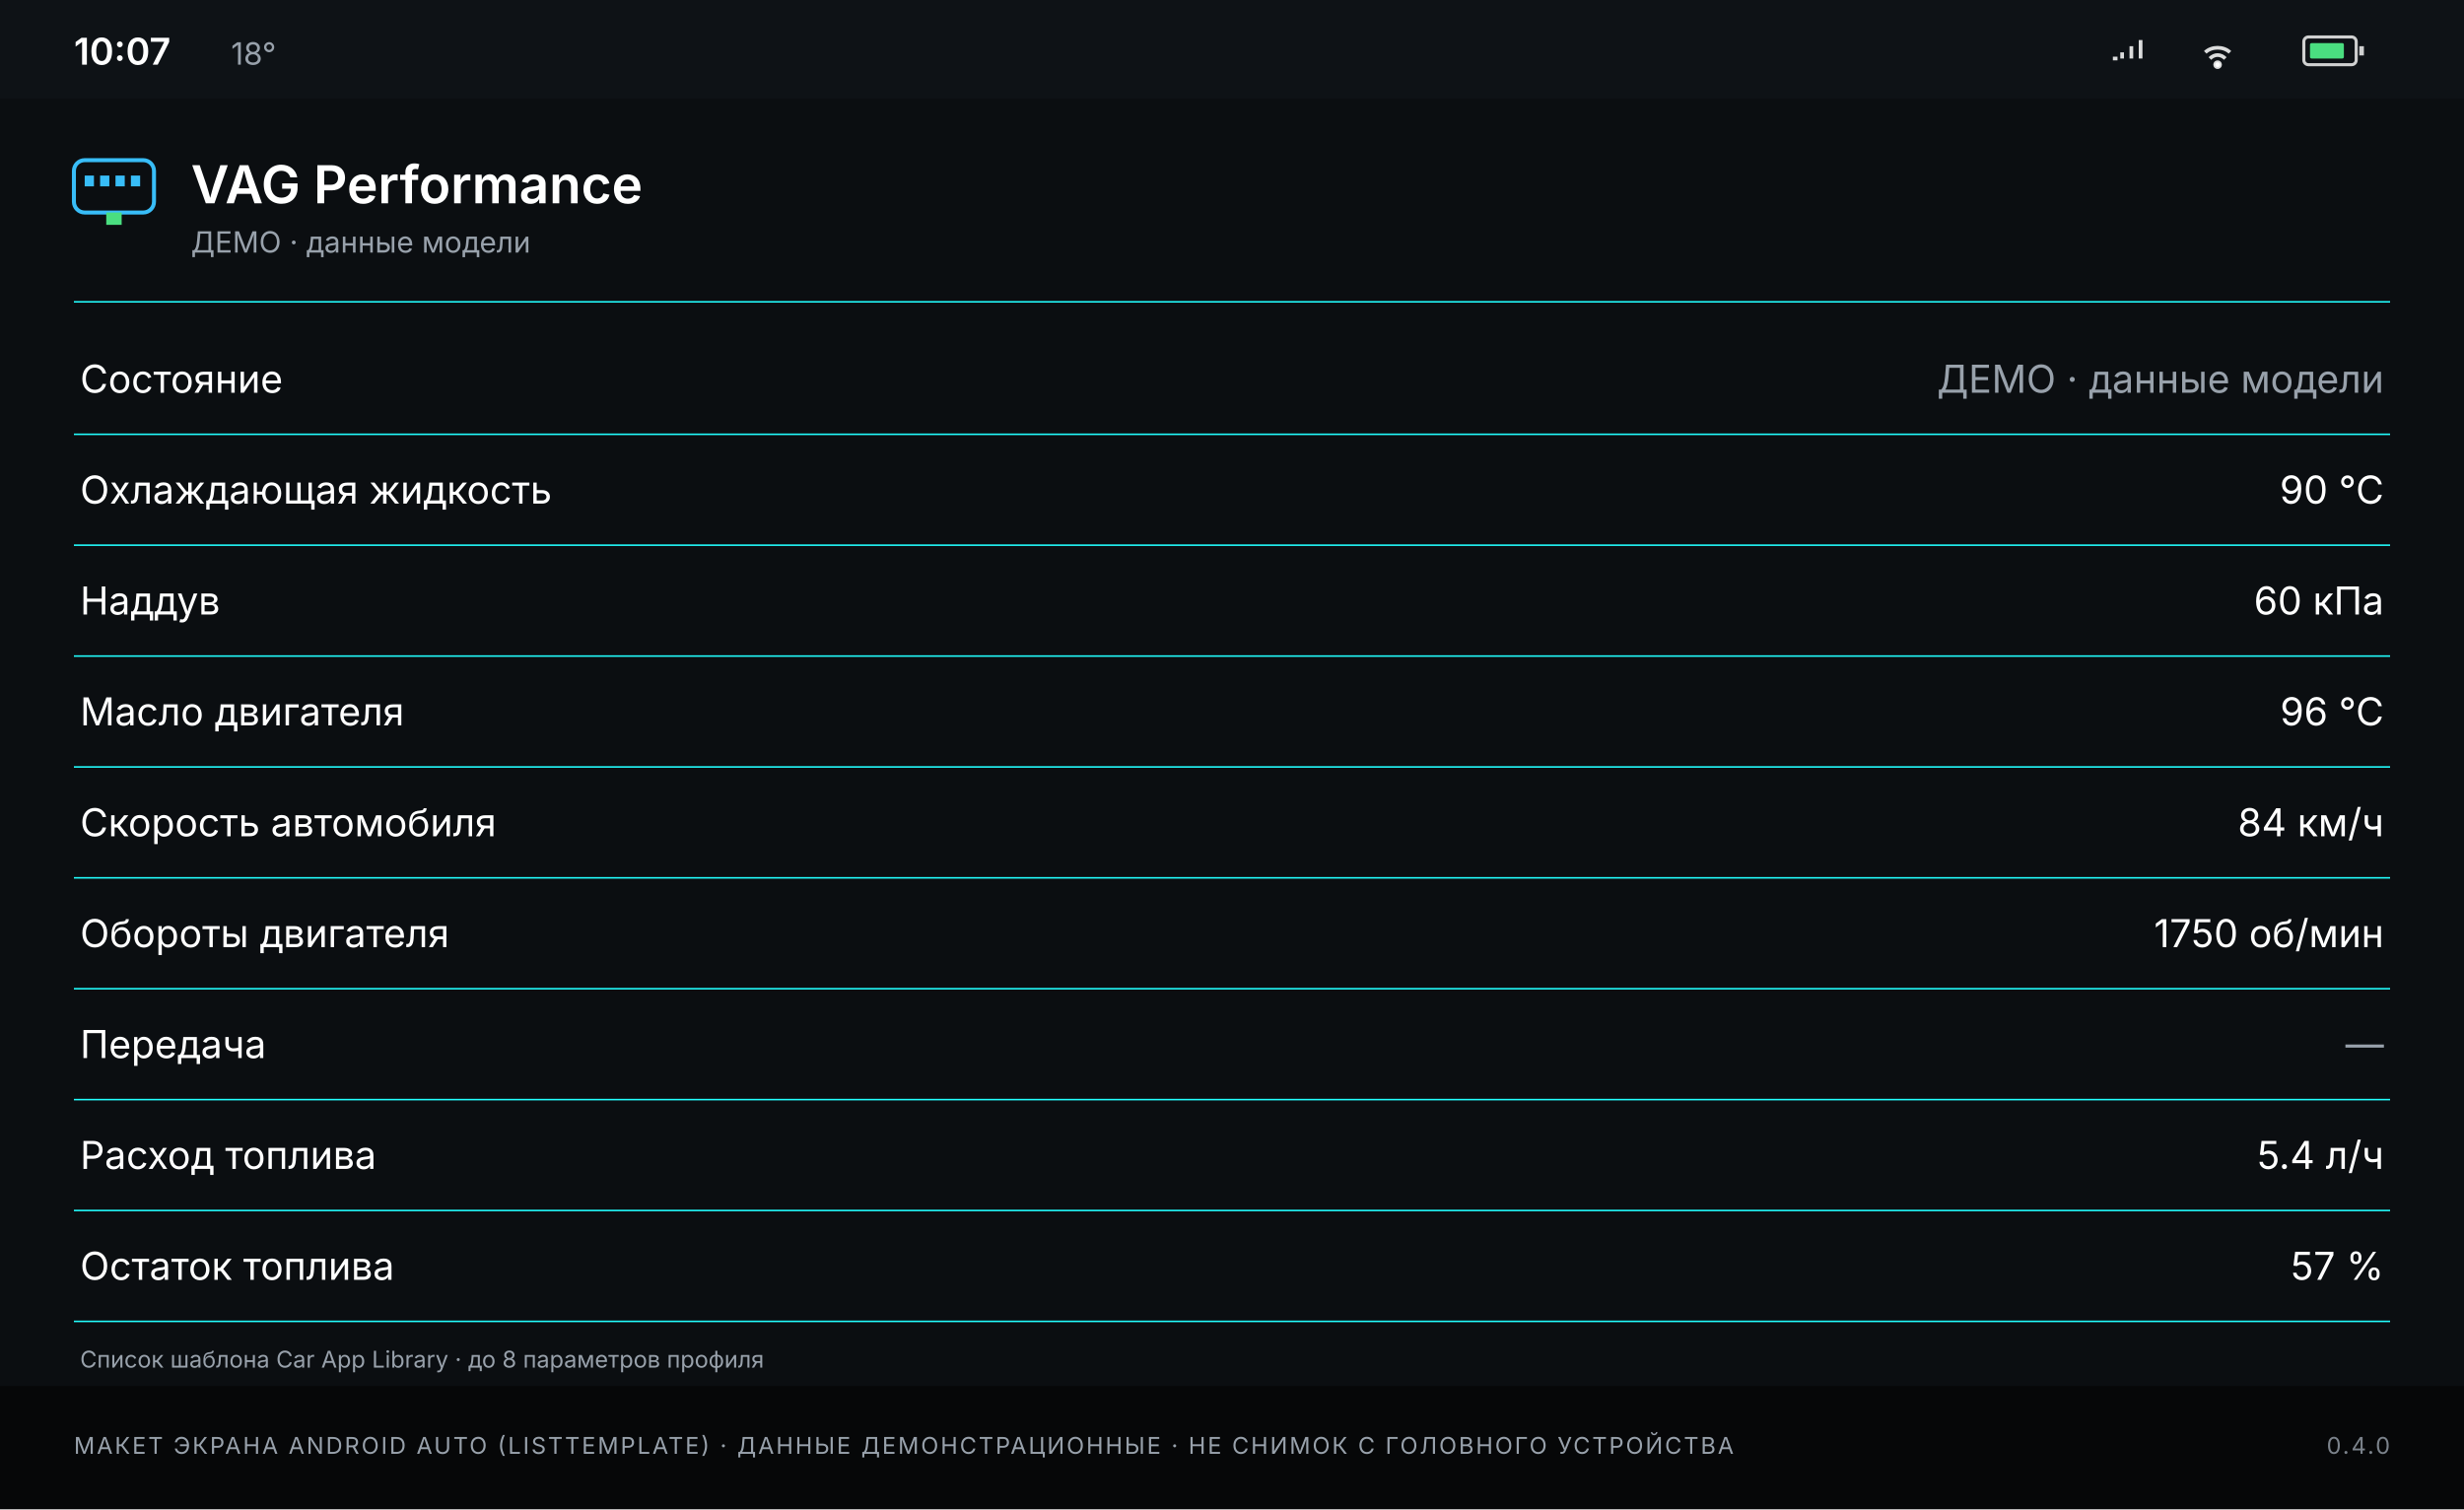
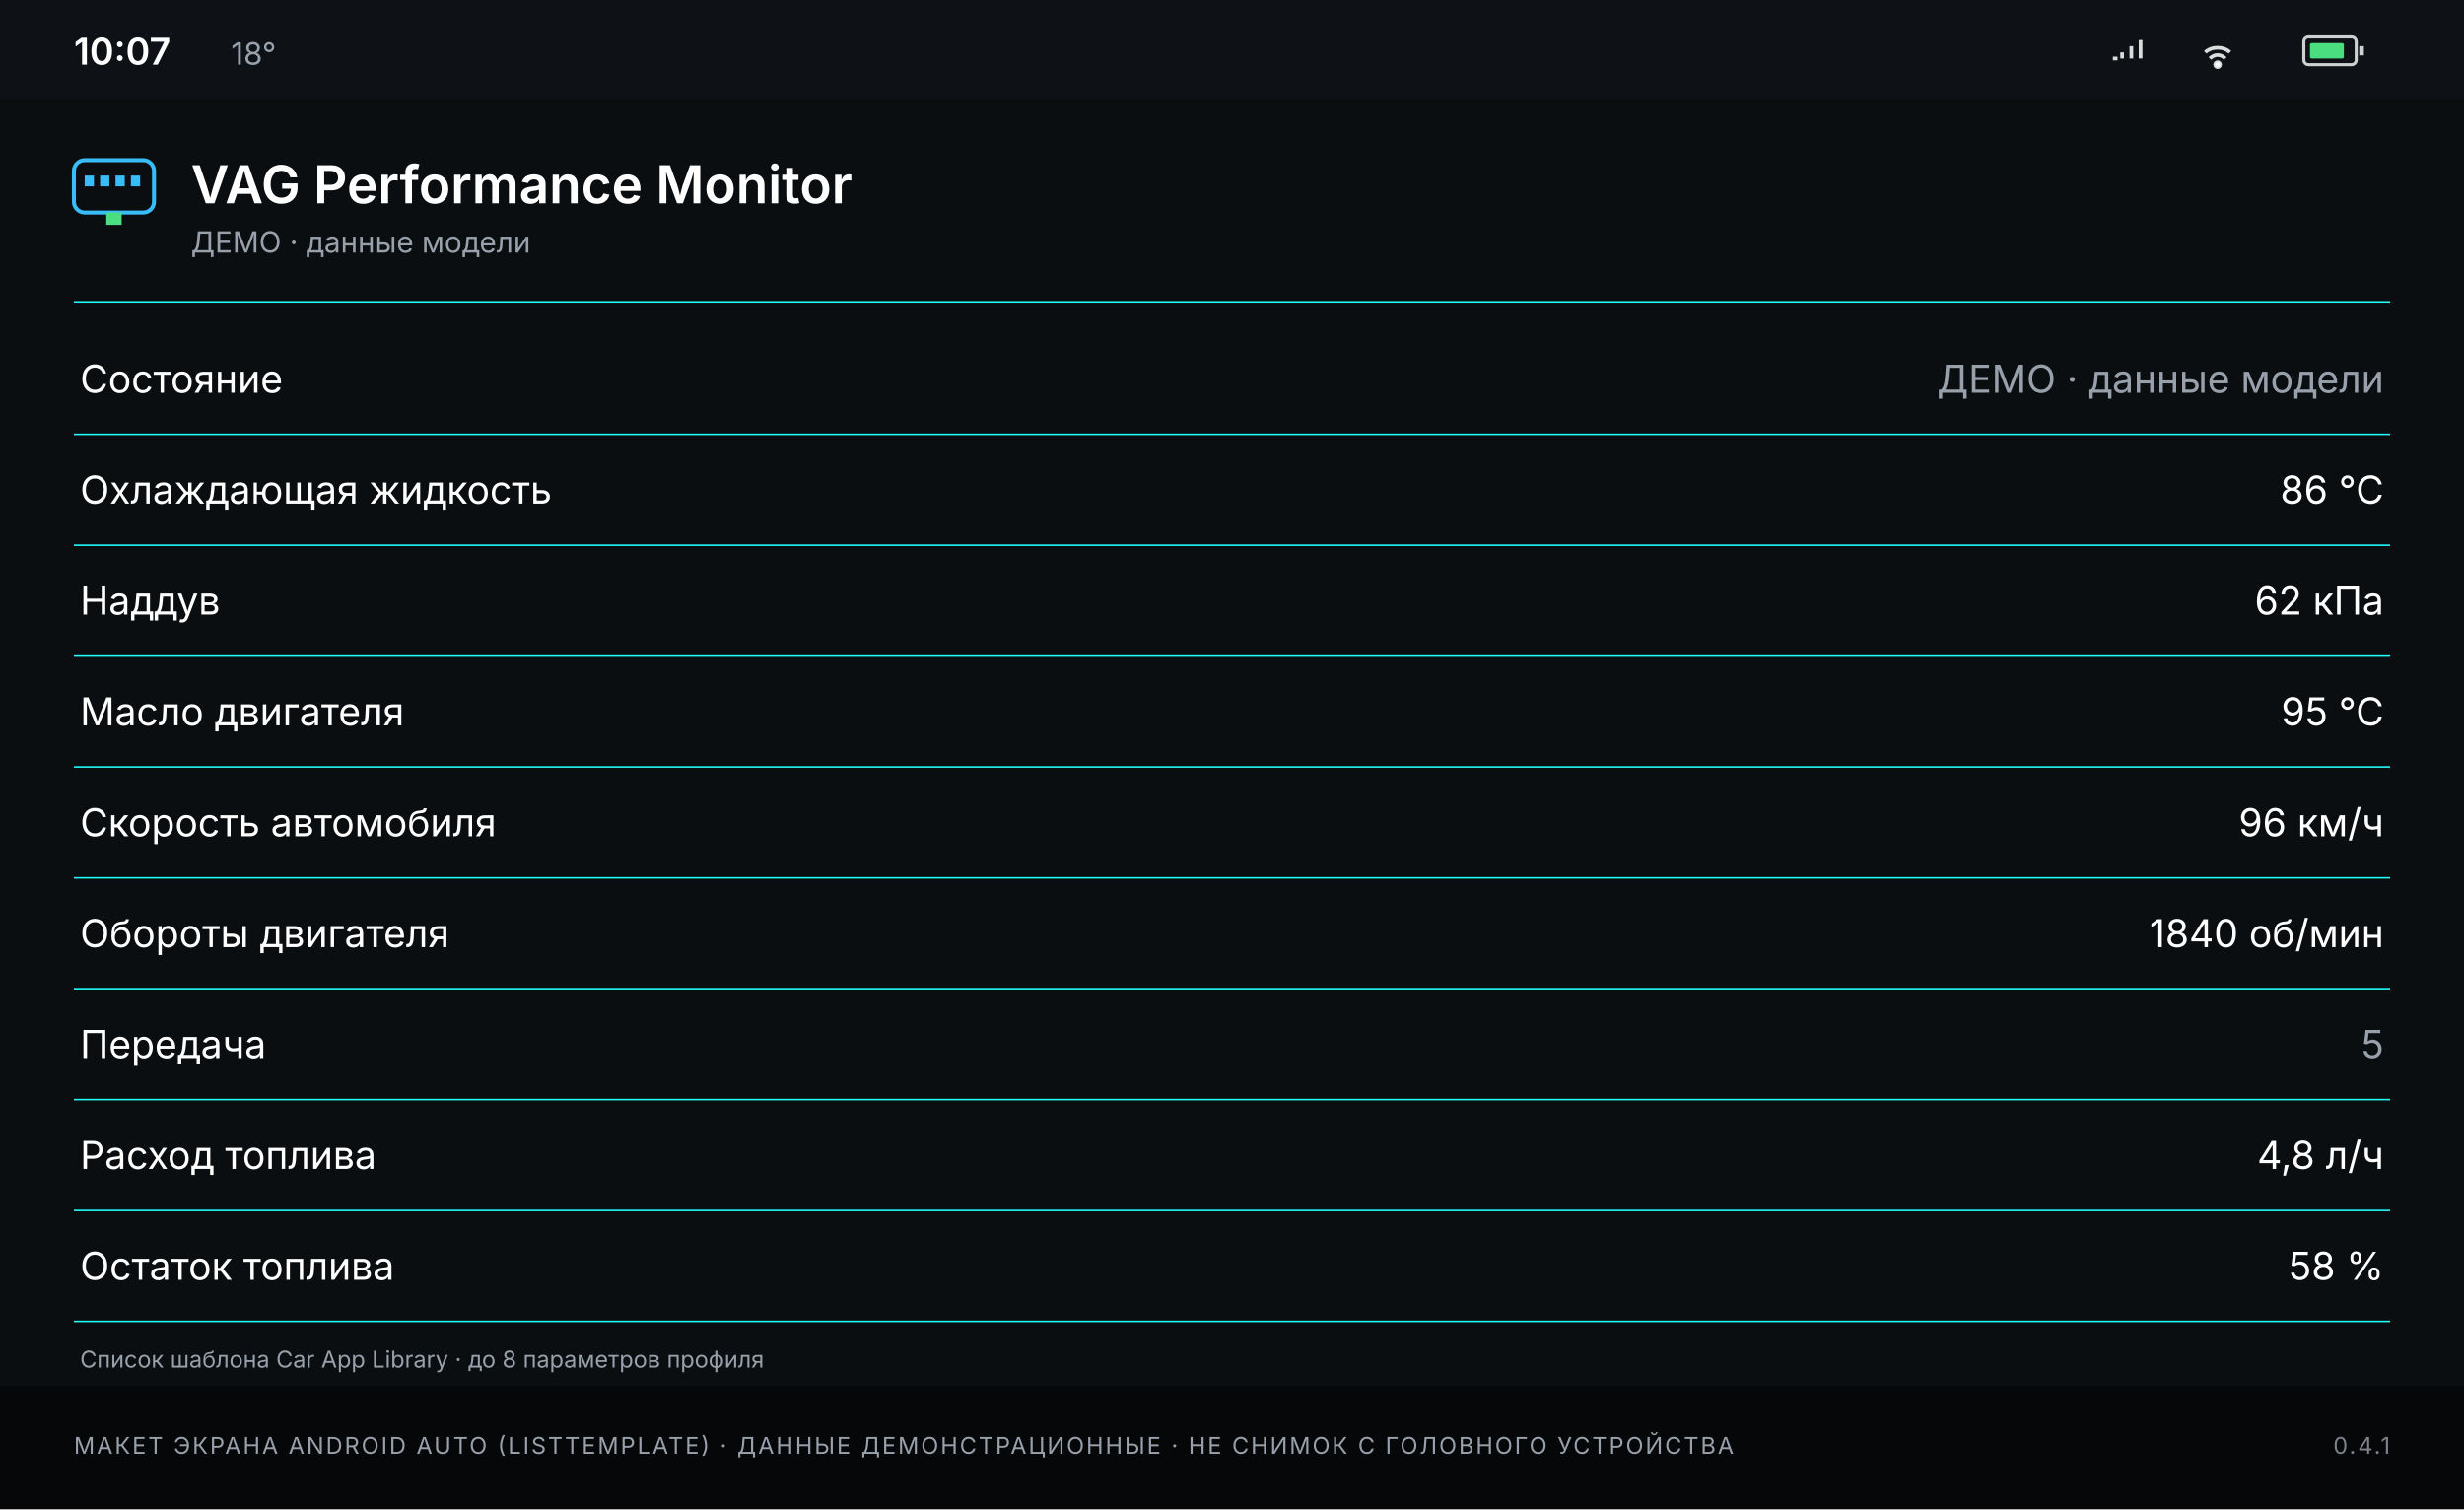
<svg xmlns="http://www.w3.org/2000/svg" width="1600" height="980" viewBox="0 0 1600 980" role="img" aria-label="Макет экрана Android Auto">
  <rect width="1600" height="980" fill="#060708" />
  <rect width="1600" height="900" fill="#0B0E11" />
  <rect width="1600" height="64" fill="#0E1216" />
  <text x="48" y="42" fill="#FFFFFF" font-family="'Titillium Web','Inter','Helvetica Neue',Arial,sans-serif" font-size="24" font-weight="600">10:07</text>
  <text x="150" y="42" fill="#98A1AB" font-family="'Titillium Web','Inter','Helvetica Neue',Arial,sans-serif" font-size="20">18°</text>
  <g stroke="#FFFFFF" stroke-opacity="0.85" fill="none" stroke-width="2.4" transform="translate(1372,26)">
    <path d="M0 12h3M6 8v4M12 4v8M18 0v12" />
  </g>
  <g stroke="#FFFFFF" stroke-opacity="0.85" fill="none" stroke-width="2.4" transform="translate(1432,26)">
    <path d="M0 8c4-4 12-4 16 0M3 12c3-3 7-3 10 0" />
    <circle cx="8" cy="16" r="1.6" fill="#FFFFFF" />
  </g>
  <rect x="1496" y="24" width="34" height="18" rx="3" fill="none" stroke="#FFFFFF" stroke-opacity="0.8" stroke-width="2" />
  <rect x="1532" y="30" width="3" height="6" fill="#FFFFFF" fill-opacity="0.8" />
  <rect x="1500" y="28" width="22" height="10" rx="1" fill="#4ADE80" />
  <g transform="translate(48,104)">
    <rect x="0" y="0" width="52" height="34" rx="7" fill="none" stroke="#38BDF8" stroke-width="2.6" />
    <rect x="7" y="10" width="6" height="7" fill="#38BDF8" />
    <rect x="17" y="10" width="6" height="7" fill="#38BDF8" />
    <rect x="27" y="10" width="6" height="7" fill="#38BDF8" />
    <rect x="37" y="10" width="6" height="7" fill="#38BDF8" />
    <rect x="21" y="34" width="10" height="8" fill="#4ADE80" />
  </g>
-   <text x="124" y="132" fill="#FFFFFF" font-family="'Titillium Web','Inter','Helvetica Neue',Arial,sans-serif" font-size="34" font-weight="600">VAG Performance</text>
+   <text x="124" y="132" fill="#FFFFFF" font-family="'Titillium Web','Inter','Helvetica Neue',Arial,sans-serif" font-size="34" font-weight="600">VAG Performance Monitor</text>
  <text x="124" y="164" fill="#98A1AB" font-family="'Titillium Web','Inter','Helvetica Neue',Arial,sans-serif" font-size="19">ДЕМО · данные модели</text>
  <line x1="48" y1="196" x2="1552" y2="196" stroke="#22FFFFFF" />
  <text x="52" y="255" fill="#FFFFFF" font-family="'Titillium Web','Inter','Helvetica Neue',Arial,sans-serif" font-size="25">Состояние</text>
  <text x="1548" y="255" text-anchor="end" fill="#98A1AB" font-family="'Titillium Web','Inter','Helvetica Neue',Arial,sans-serif" font-size="25">ДЕМО · данные модели</text>
  <line x1="48" y1="282" x2="1552" y2="282" stroke="#22FFFFFF" />
  <text x="52" y="327" fill="#FFFFFF" font-family="'Titillium Web','Inter','Helvetica Neue',Arial,sans-serif" font-size="25">Охлаждающая жидкость</text>
-   <text x="1548" y="327" text-anchor="end" fill="#FFFFFF" font-family="'Titillium Web','Inter','Helvetica Neue',Arial,sans-serif" font-size="25">90 °C</text>
+   <text x="1548" y="327" text-anchor="end" fill="#FFFFFF" font-family="'Titillium Web','Inter','Helvetica Neue',Arial,sans-serif" font-size="25">86 °C</text>
  <line x1="48" y1="354" x2="1552" y2="354" stroke="#22FFFFFF" />
  <text x="52" y="399" fill="#FFFFFF" font-family="'Titillium Web','Inter','Helvetica Neue',Arial,sans-serif" font-size="25">Наддув</text>
-   <text x="1548" y="399" text-anchor="end" fill="#FFFFFF" font-family="'Titillium Web','Inter','Helvetica Neue',Arial,sans-serif" font-size="25">60 кПа</text>
+   <text x="1548" y="399" text-anchor="end" fill="#FFFFFF" font-family="'Titillium Web','Inter','Helvetica Neue',Arial,sans-serif" font-size="25">62 кПа</text>
  <line x1="48" y1="426" x2="1552" y2="426" stroke="#22FFFFFF" />
  <text x="52" y="471" fill="#FFFFFF" font-family="'Titillium Web','Inter','Helvetica Neue',Arial,sans-serif" font-size="25">Масло двигателя</text>
-   <text x="1548" y="471" text-anchor="end" fill="#FFFFFF" font-family="'Titillium Web','Inter','Helvetica Neue',Arial,sans-serif" font-size="25">96 °C</text>
+   <text x="1548" y="471" text-anchor="end" fill="#FFFFFF" font-family="'Titillium Web','Inter','Helvetica Neue',Arial,sans-serif" font-size="25">95 °C</text>
  <line x1="48" y1="498" x2="1552" y2="498" stroke="#22FFFFFF" />
  <text x="52" y="543" fill="#FFFFFF" font-family="'Titillium Web','Inter','Helvetica Neue',Arial,sans-serif" font-size="25">Скорость автомобиля</text>
-   <text x="1548" y="543" text-anchor="end" fill="#FFFFFF" font-family="'Titillium Web','Inter','Helvetica Neue',Arial,sans-serif" font-size="25">84 км/ч</text>
+   <text x="1548" y="543" text-anchor="end" fill="#FFFFFF" font-family="'Titillium Web','Inter','Helvetica Neue',Arial,sans-serif" font-size="25">96 км/ч</text>
  <line x1="48" y1="570" x2="1552" y2="570" stroke="#22FFFFFF" />
  <text x="52" y="615" fill="#FFFFFF" font-family="'Titillium Web','Inter','Helvetica Neue',Arial,sans-serif" font-size="25">Обороты двигателя</text>
-   <text x="1548" y="615" text-anchor="end" fill="#FFFFFF" font-family="'Titillium Web','Inter','Helvetica Neue',Arial,sans-serif" font-size="25">1750 об/мин</text>
+   <text x="1548" y="615" text-anchor="end" fill="#FFFFFF" font-family="'Titillium Web','Inter','Helvetica Neue',Arial,sans-serif" font-size="25">1840 об/мин</text>
  <line x1="48" y1="642" x2="1552" y2="642" stroke="#22FFFFFF" />
  <text x="52" y="687" fill="#FFFFFF" font-family="'Titillium Web','Inter','Helvetica Neue',Arial,sans-serif" font-size="25">Передача</text>
-   <text x="1548" y="687" text-anchor="end" fill="#98A1AB" font-family="'Titillium Web','Inter','Helvetica Neue',Arial,sans-serif" font-size="25">—</text>
+   <text x="1548" y="687" text-anchor="end" fill="#98A1AB" font-family="'Titillium Web','Inter','Helvetica Neue',Arial,sans-serif" font-size="25">5</text>
  <line x1="48" y1="714" x2="1552" y2="714" stroke="#22FFFFFF" />
  <text x="52" y="759" fill="#FFFFFF" font-family="'Titillium Web','Inter','Helvetica Neue',Arial,sans-serif" font-size="25">Расход топлива</text>
-   <text x="1548" y="759" text-anchor="end" fill="#FFFFFF" font-family="'Titillium Web','Inter','Helvetica Neue',Arial,sans-serif" font-size="25">5.4 л/ч</text>
+   <text x="1548" y="759" text-anchor="end" fill="#FFFFFF" font-family="'Titillium Web','Inter','Helvetica Neue',Arial,sans-serif" font-size="25">4,8 л/ч</text>
  <line x1="48" y1="786" x2="1552" y2="786" stroke="#22FFFFFF" />
  <text x="52" y="831" fill="#FFFFFF" font-family="'Titillium Web','Inter','Helvetica Neue',Arial,sans-serif" font-size="25">Остаток топлива</text>
-   <text x="1548" y="831" text-anchor="end" fill="#FFFFFF" font-family="'Titillium Web','Inter','Helvetica Neue',Arial,sans-serif" font-size="25">57 %</text>
+   <text x="1548" y="831" text-anchor="end" fill="#FFFFFF" font-family="'Titillium Web','Inter','Helvetica Neue',Arial,sans-serif" font-size="25">58 %</text>
  <line x1="48" y1="858" x2="1552" y2="858" stroke="#22FFFFFF" />
  <text x="52" y="888" fill="#98A1AB" font-family="'Titillium Web','Inter','Helvetica Neue',Arial,sans-serif" font-size="15">Список шаблона Car App Library · до 8 параметров профиля</text>
  <text x="48" y="944" fill="#98A1AB" font-family="'Titillium Web','Inter','Helvetica Neue',Arial,sans-serif" font-size="15" letter-spacing="1.3">МАКЕТ ЭКРАНА ANDROID AUTO (LISTTEMPLATE) · ДАННЫЕ ДЕМОНСТРАЦИОННЫЕ · НЕ СНИМОК С ГОЛОВНОГО УСТРОЙСТВА</text>
-   <text x="1552" y="944" text-anchor="end" fill="#98A1AB" font-family="'Titillium Web','Inter','Helvetica Neue',Arial,sans-serif" font-size="15" letter-spacing="1.3" opacity="0.8">0.4.0</text>
+   <text x="1552" y="944" text-anchor="end" fill="#98A1AB" font-family="'Titillium Web','Inter','Helvetica Neue',Arial,sans-serif" font-size="15" letter-spacing="1.3" opacity="0.8">0.4.1</text>
</svg>
